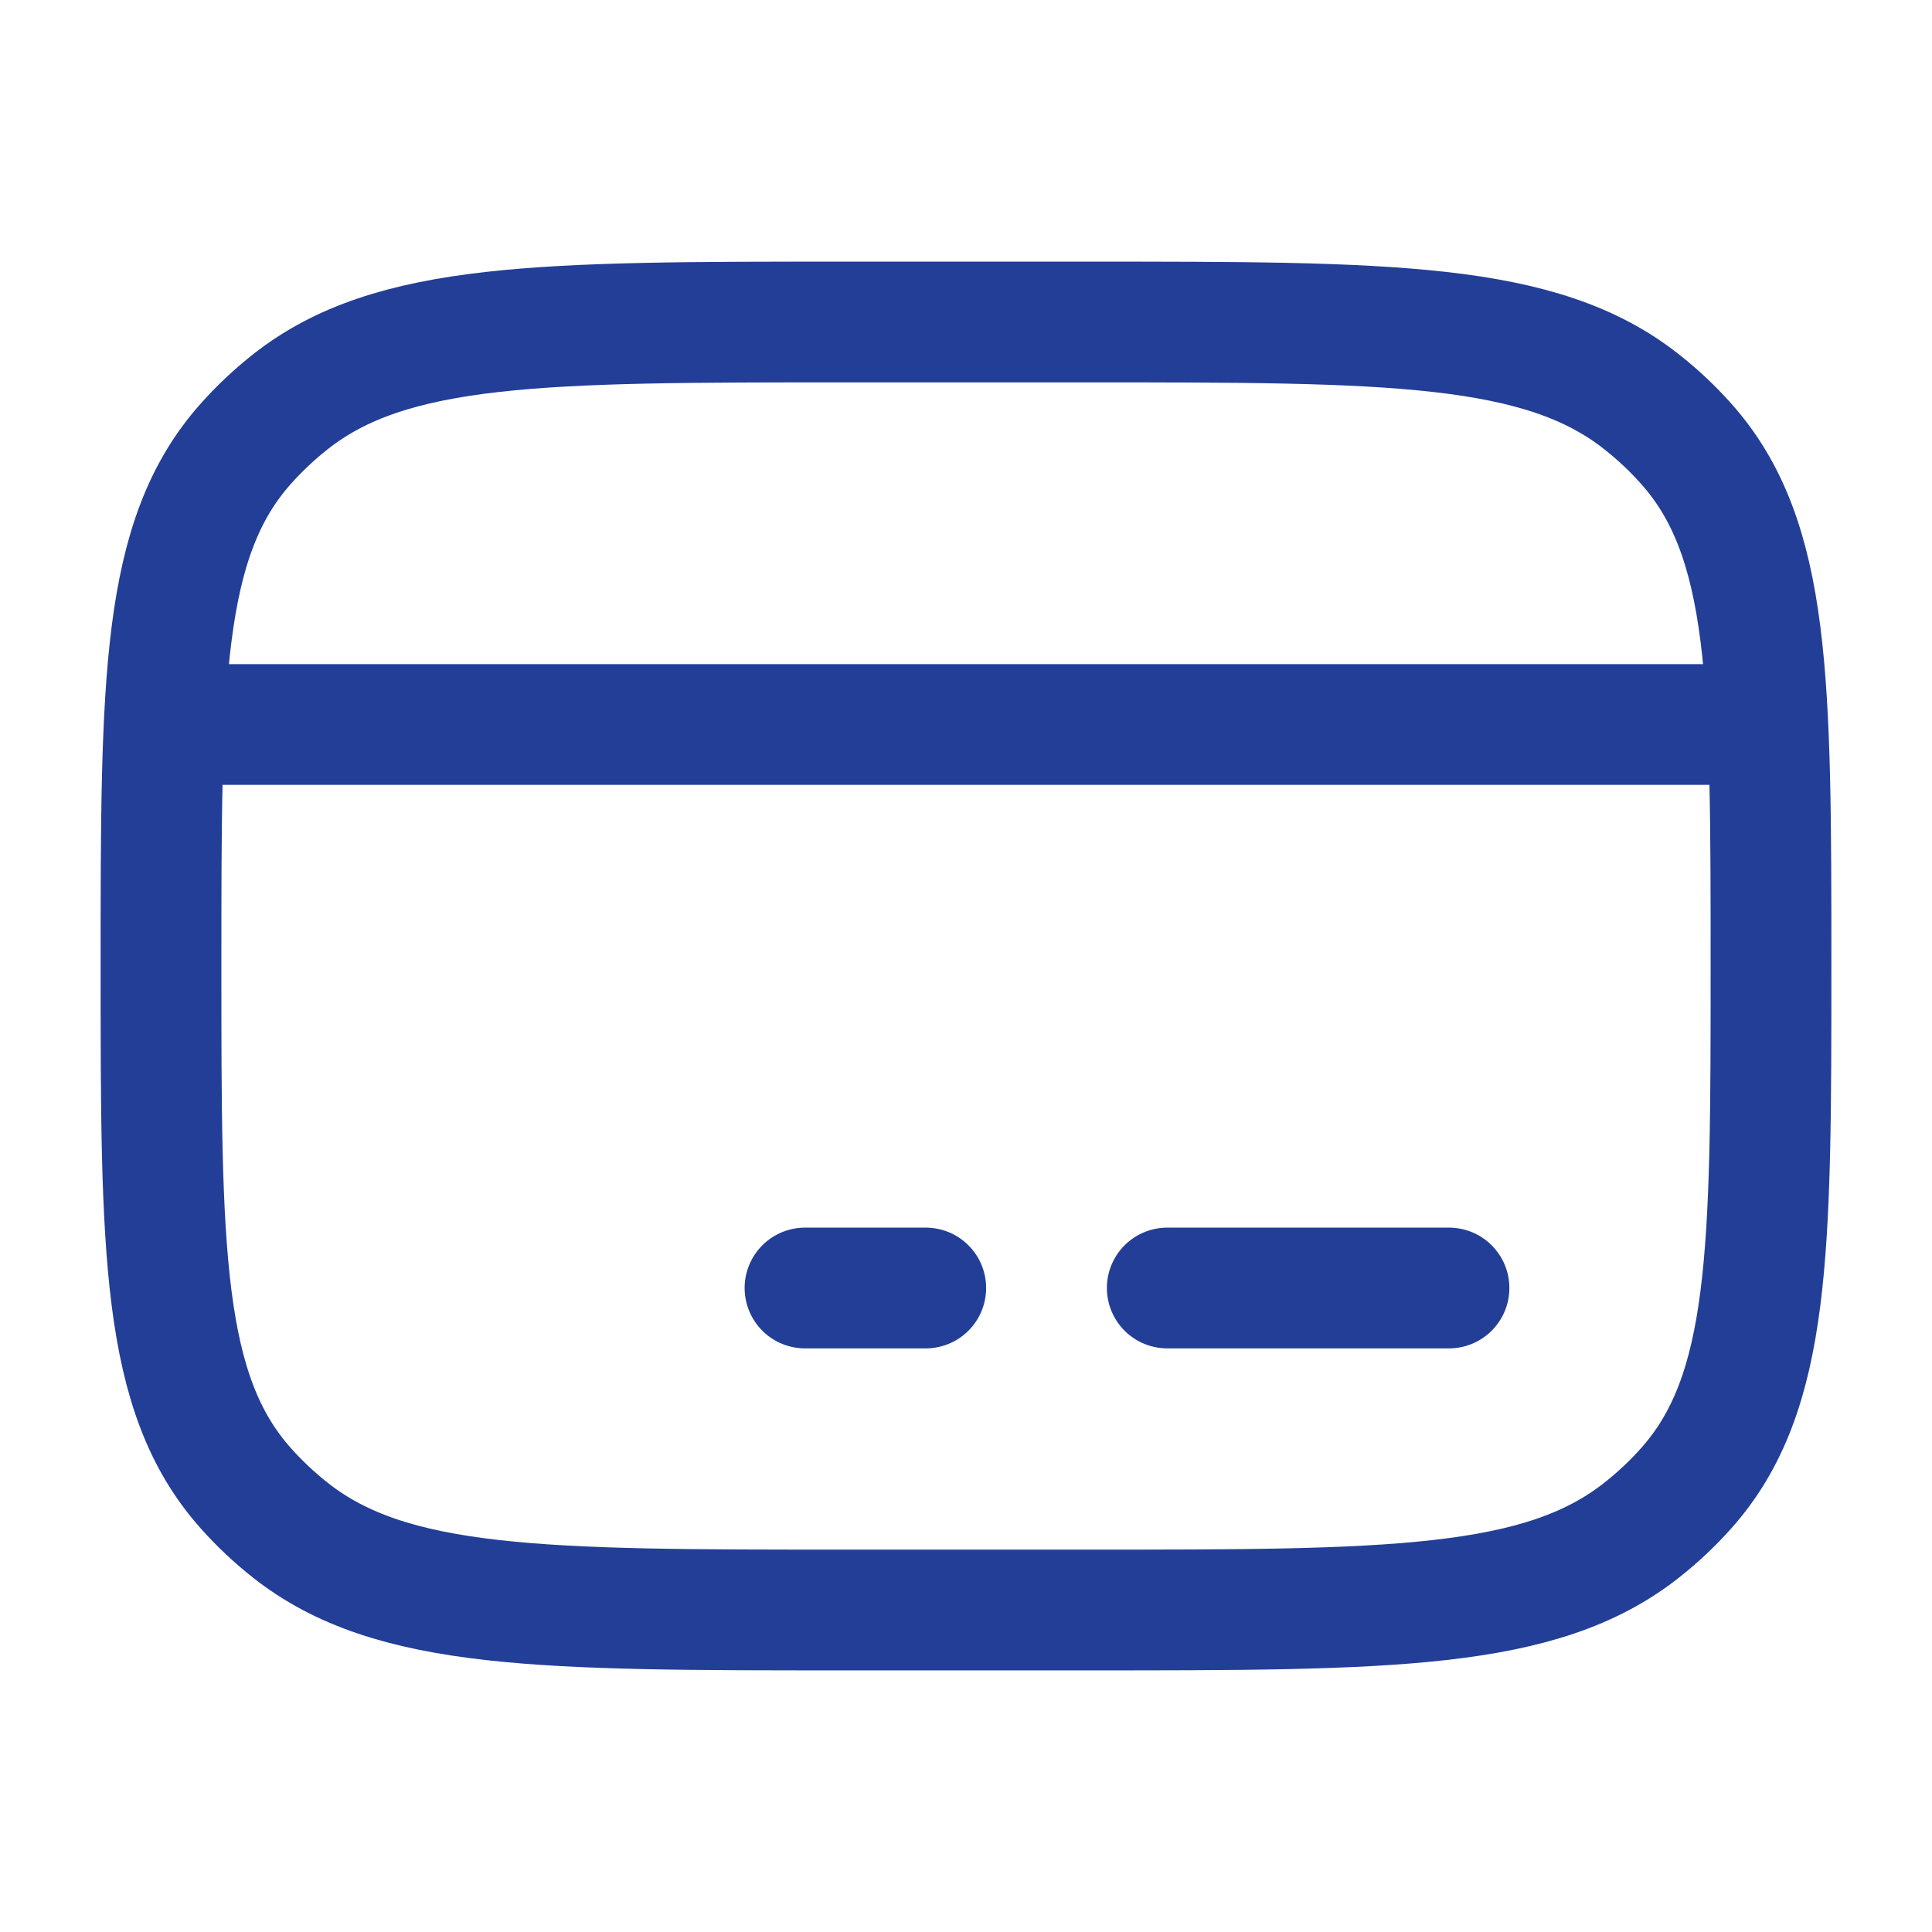
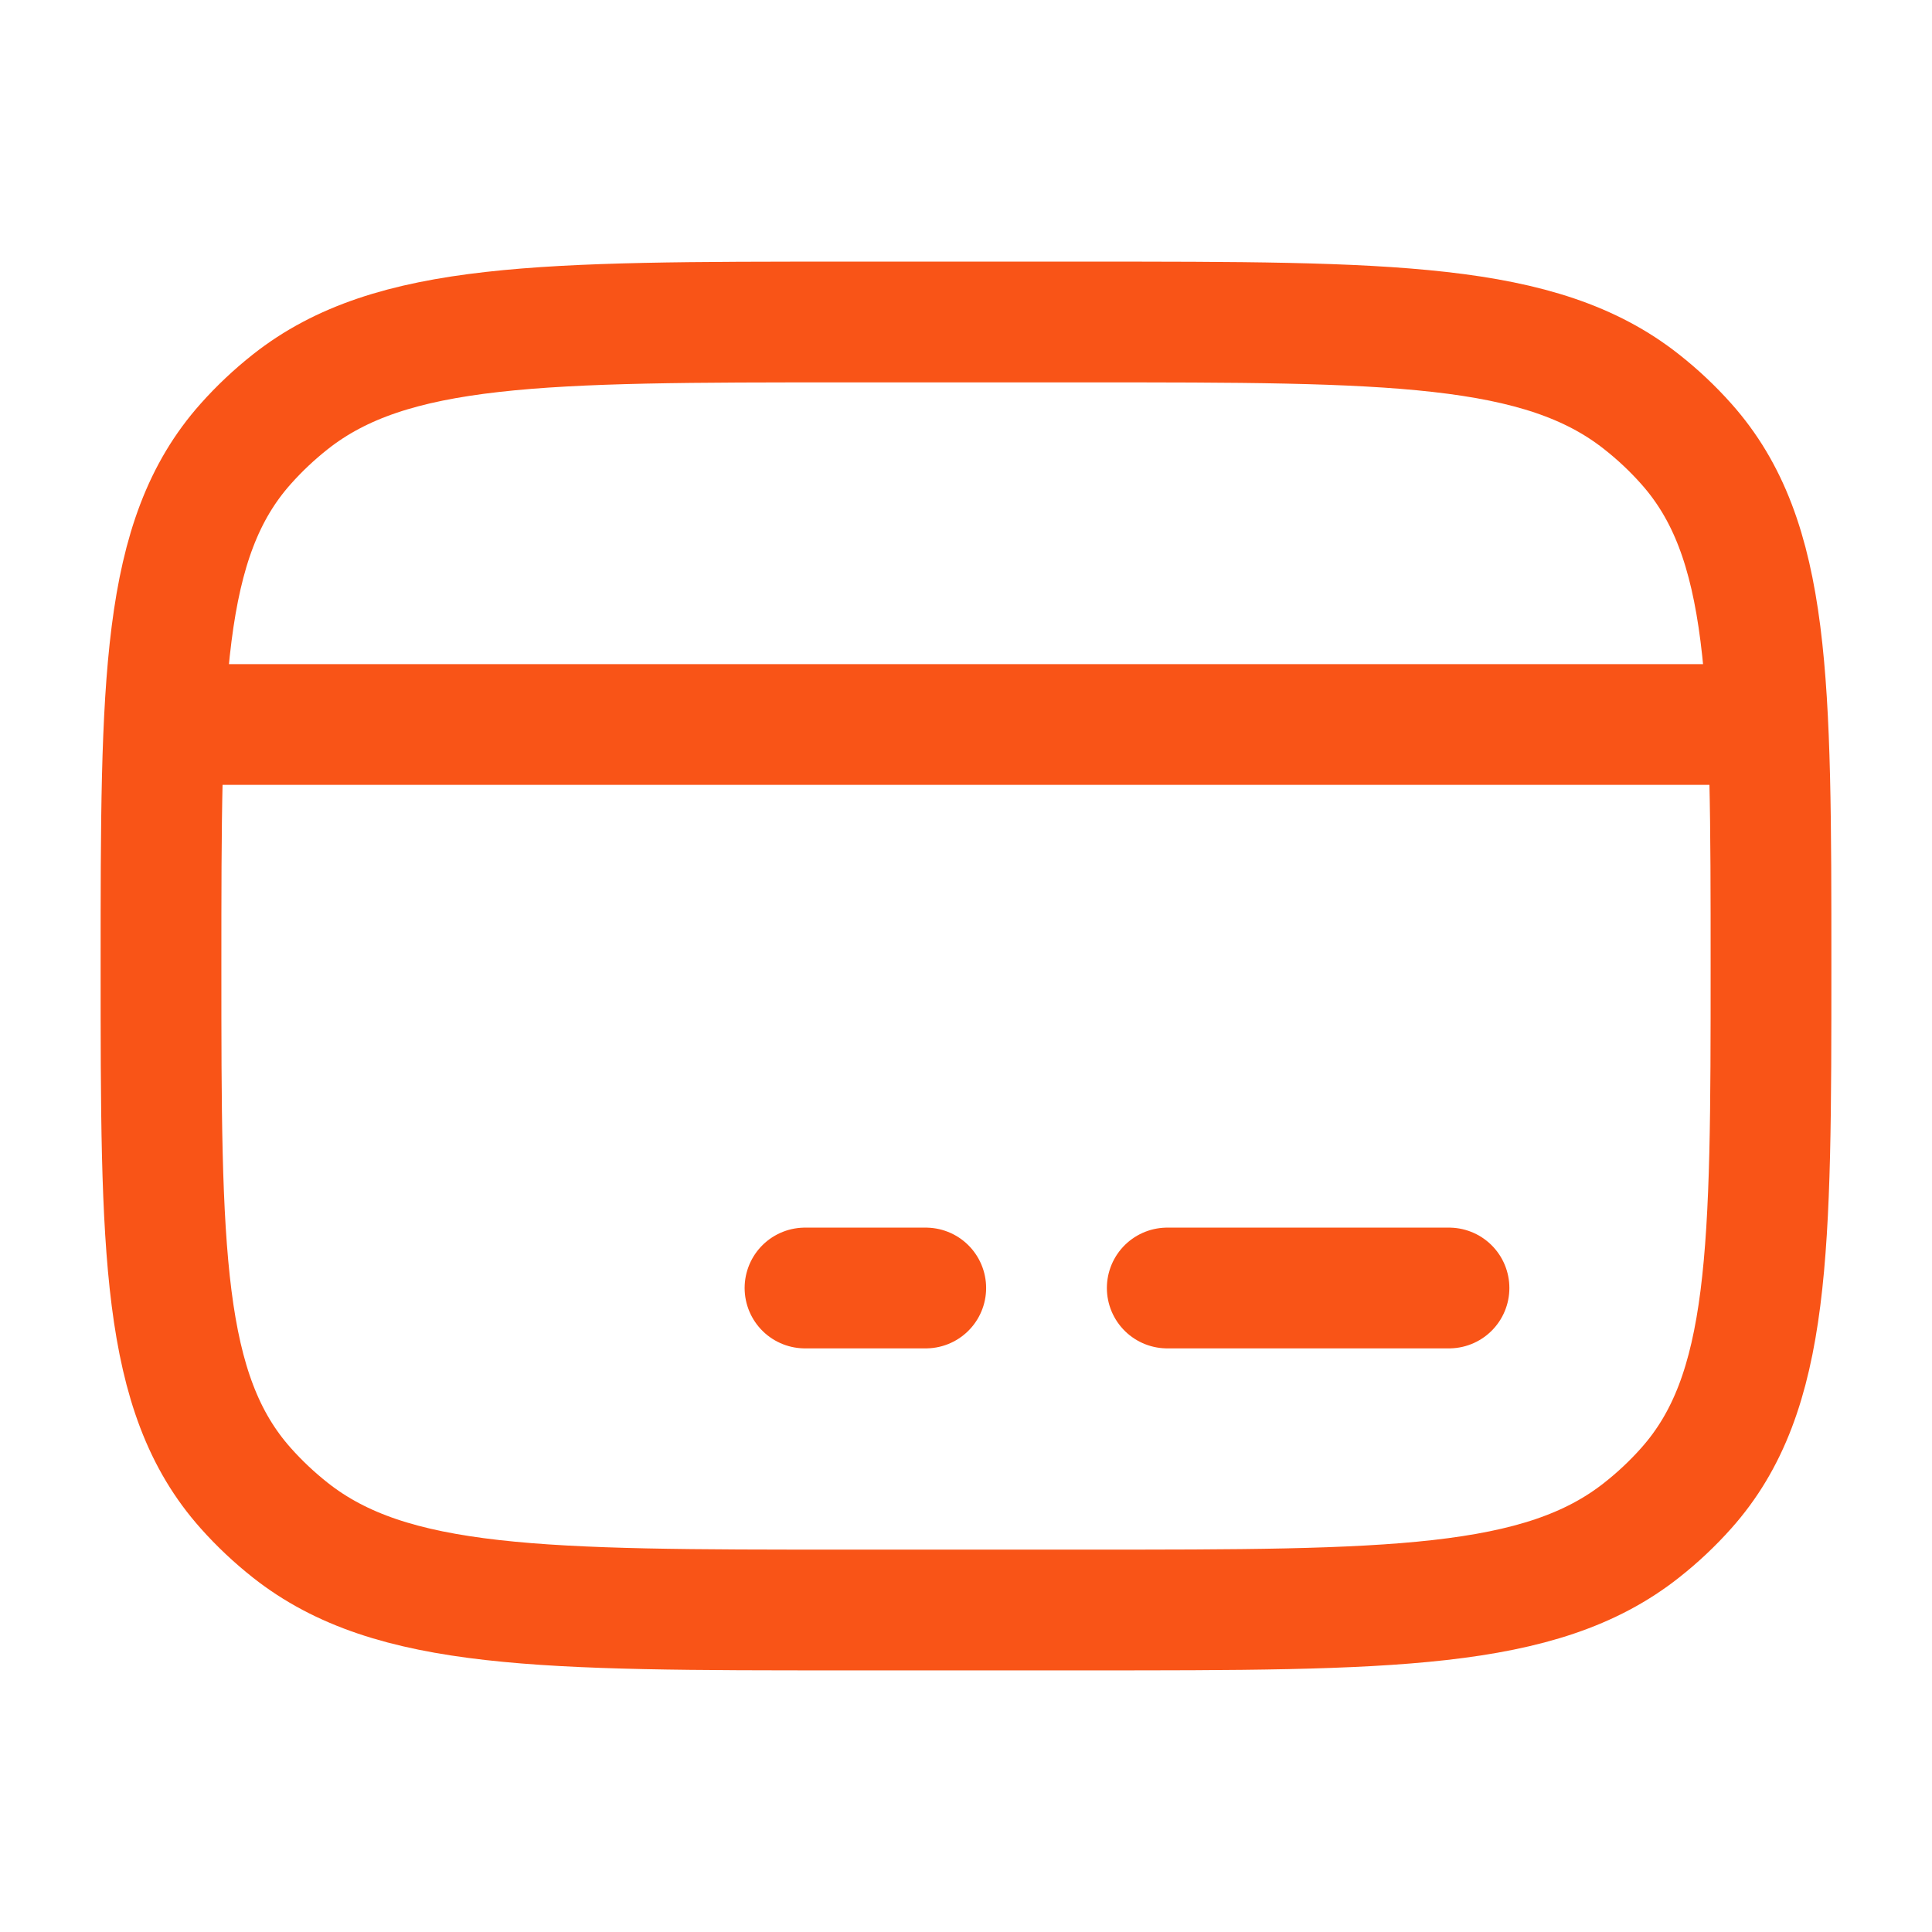
<svg xmlns="http://www.w3.org/2000/svg" width="24" height="24" viewBox="0 0 24 24" fill="none">
-   <path d="M2 12C2 8.463 2 6.694 3.053 5.513C3.221 5.324 3.407 5.149 3.607 4.991C4.862 4 6.741 4 10.5 4H13.5C17.259 4 19.138 4 20.392 4.991C20.593 5.149 20.779 5.324 20.947 5.513C22 6.694 22 8.463 22 12C22 15.537 22 17.306 20.947 18.487C20.779 18.676 20.593 18.851 20.392 19.009C19.138 20 17.259 20 13.5 20H10.5C6.741 20 4.862 20 3.607 19.009C3.407 18.851 3.221 18.676 3.053 18.487C2 17.306 2 15.537 2 12Z" stroke="#233E97" stroke-width="1.5" stroke-linecap="round" stroke-linejoin="round" />
-   <path d="M10 16H11.5" stroke="#233E97" stroke-width="1.5" stroke-miterlimit="10" stroke-linecap="round" stroke-linejoin="round" />
-   <path d="M14.5 16H18" stroke="#233E97" stroke-width="1.5" stroke-miterlimit="10" stroke-linecap="round" stroke-linejoin="round" />
-   <path d="M2 9H22" stroke="#233E97" stroke-width="1.5" stroke-linejoin="round" />
+   <path d="M2 12C2 8.463 2 6.694 3.053 5.513C3.221 5.324 3.407 5.149 3.607 4.991C4.862 4 6.741 4 10.5 4H13.5C17.259 4 19.138 4 20.392 4.991C20.593 5.149 20.779 5.324 20.947 5.513C22 6.694 22 8.463 22 12C22 15.537 22 17.306 20.947 18.487C20.779 18.676 20.593 18.851 20.392 19.009C19.138 20 17.259 20 13.5 20H10.5C6.741 20 4.862 20 3.607 19.009C3.407 18.851 3.221 18.676 3.053 18.487C2 17.306 2 15.537 2 12Z" stroke="#F95417" stroke-width="1.5" stroke-linecap="round" stroke-linejoin="round" />
+   <path d="M10 16H11.5" stroke="#F95417" stroke-width="1.5" stroke-miterlimit="10" stroke-linecap="round" stroke-linejoin="round" />
+   <path d="M14.5 16H18" stroke="#F95417" stroke-width="1.5" stroke-miterlimit="10" stroke-linecap="round" stroke-linejoin="round" />
+   <path d="M2 9H22" stroke="#F95417" stroke-width="1.5" stroke-linejoin="round" />
</svg>
